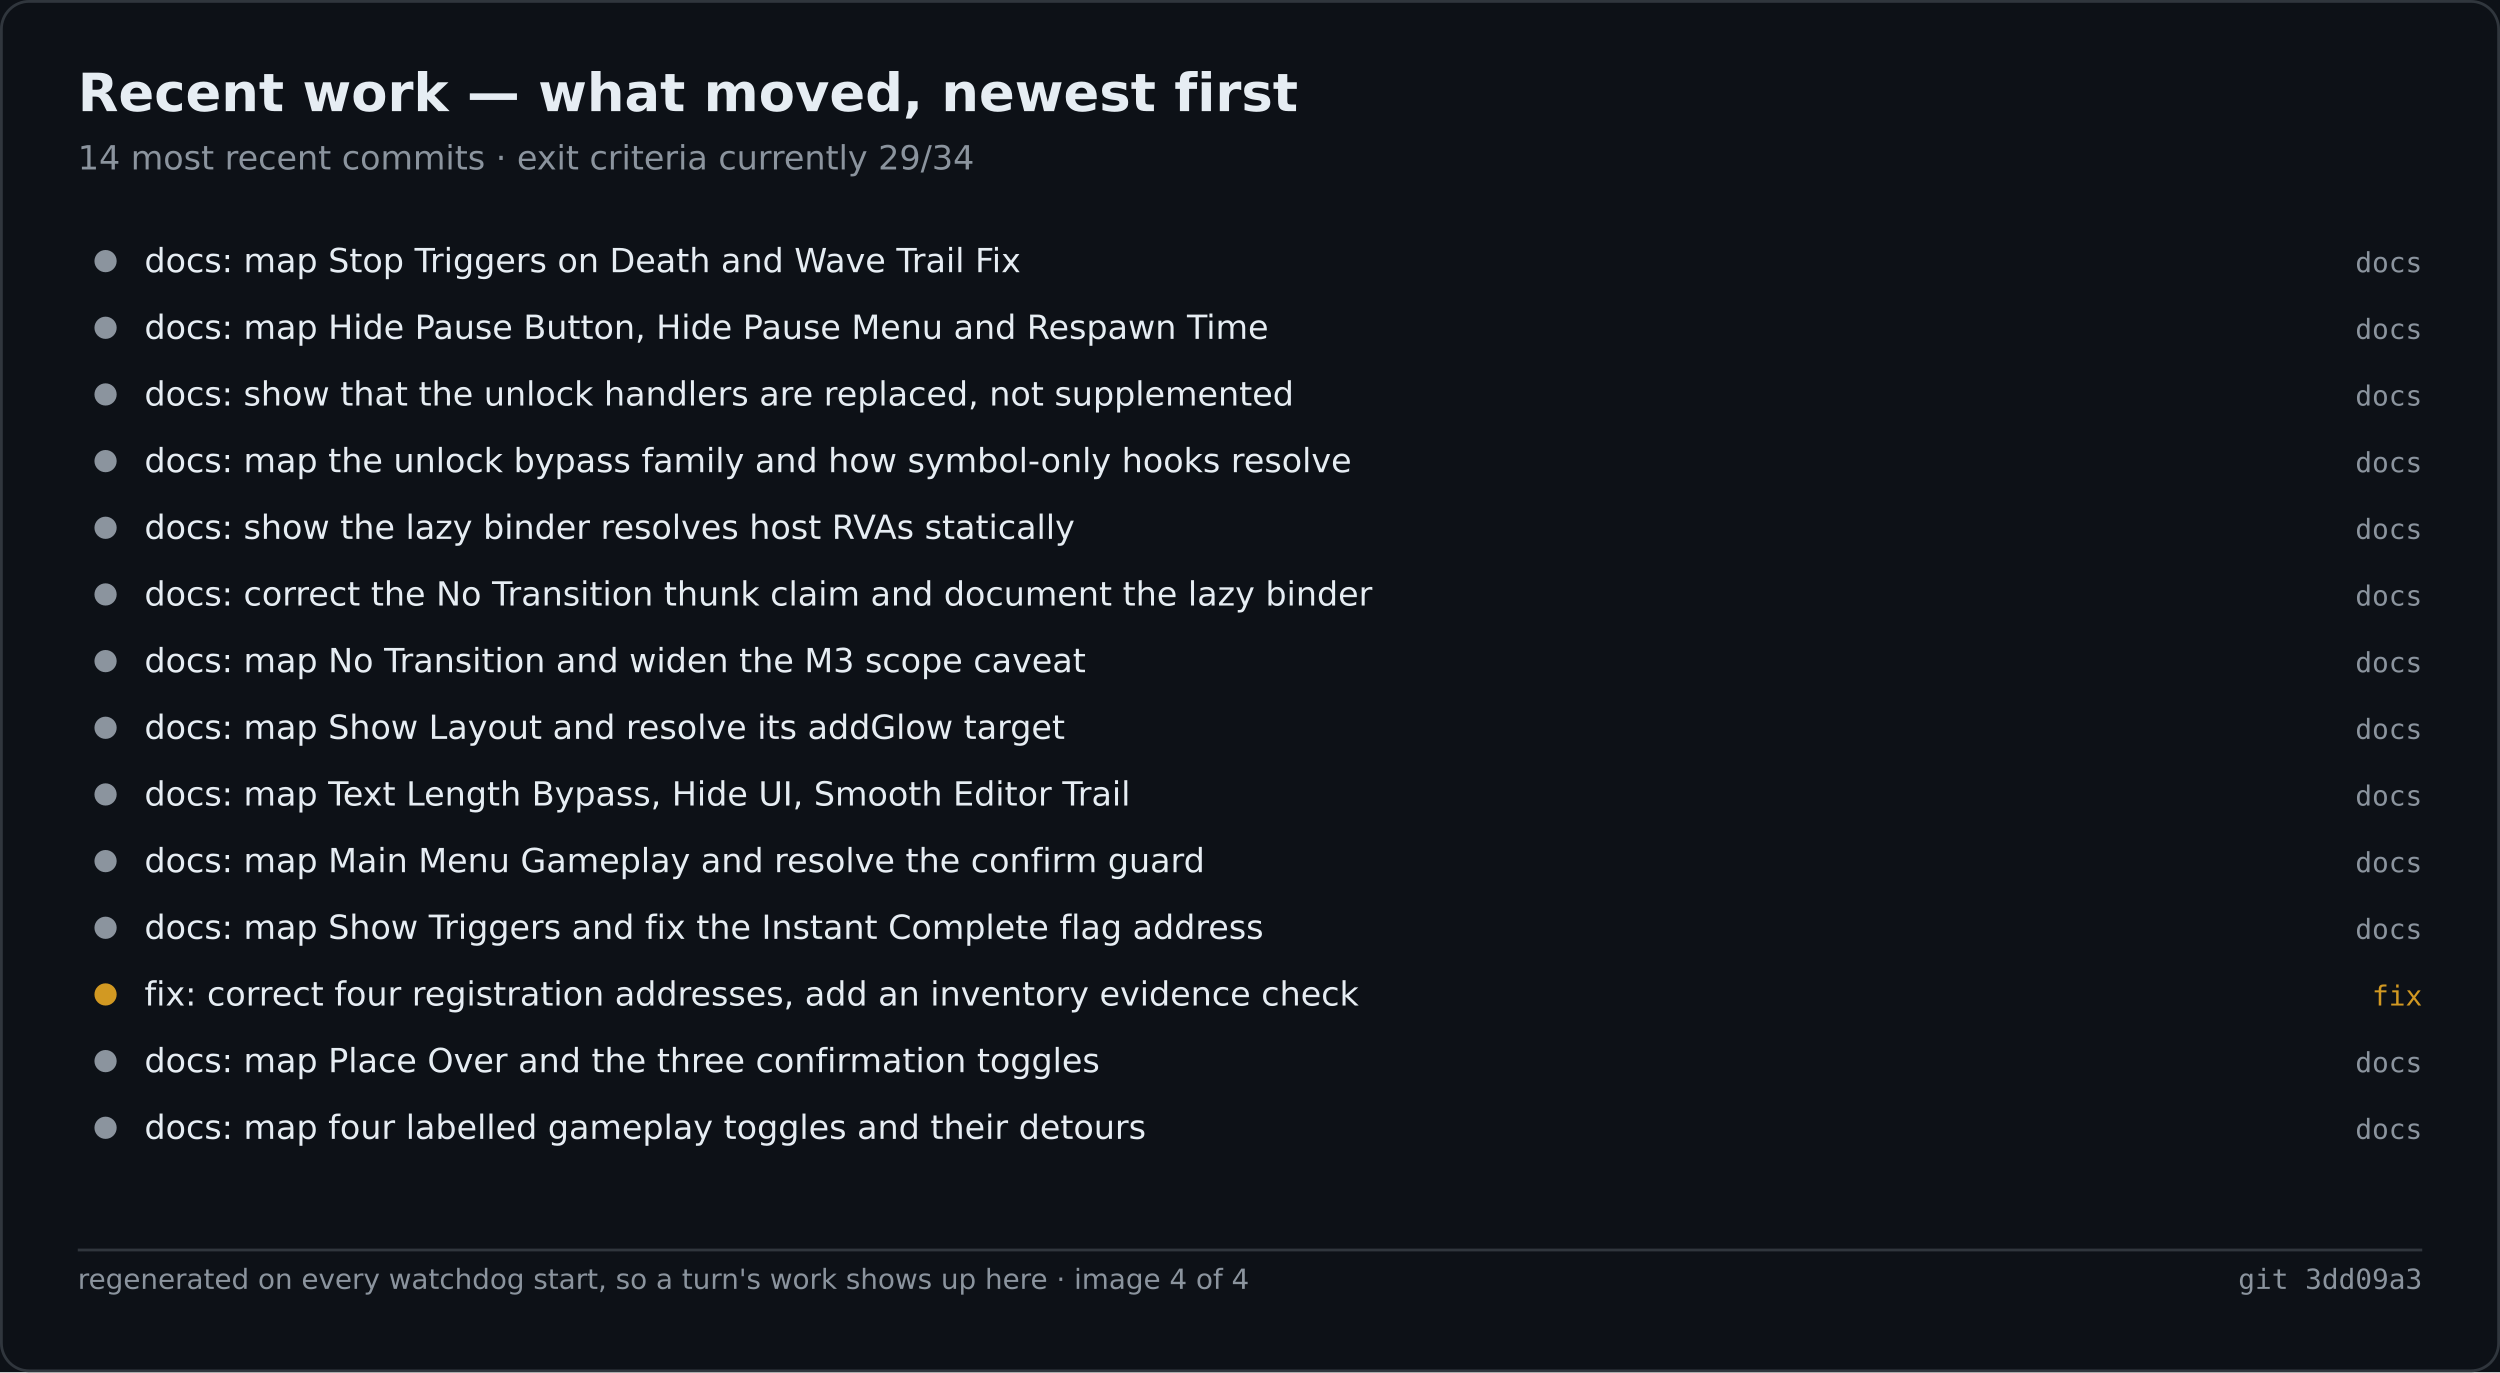
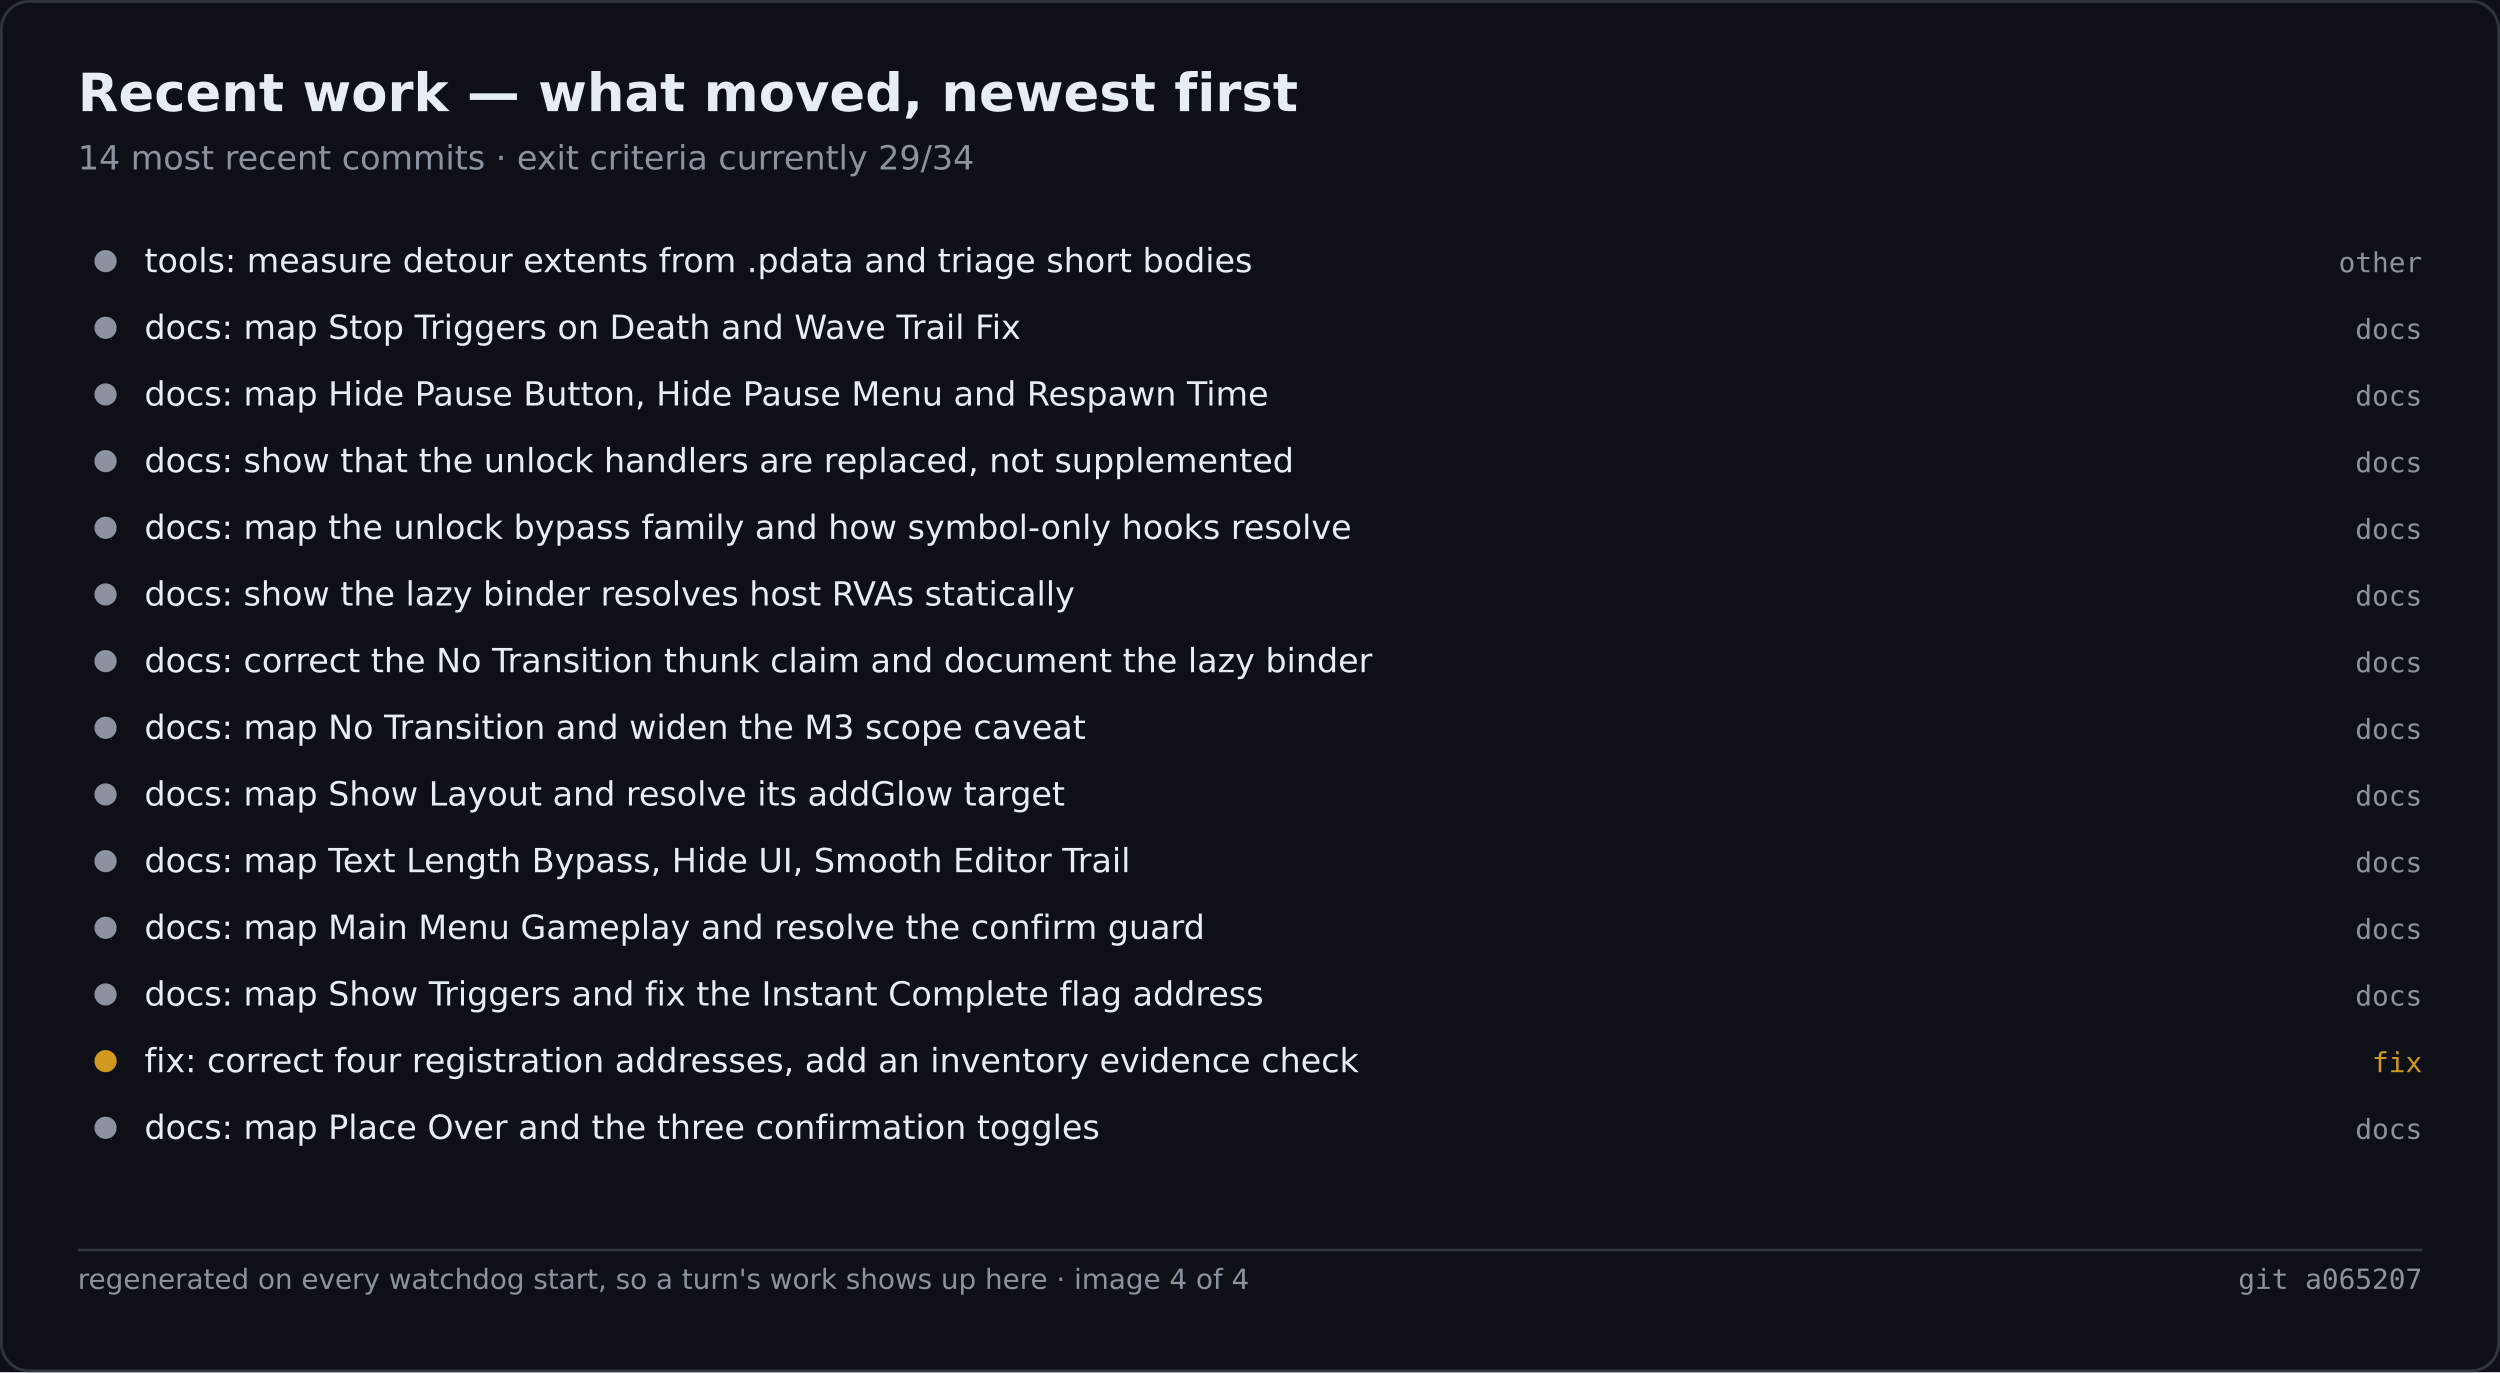
<svg xmlns="http://www.w3.org/2000/svg" width="900" height="494" viewBox="0 0 900 494" role="img" aria-label="Recent work — what moved, newest first">
  <rect width="900" height="494" fill="#0d1117" />
  <rect x="0.5" y="0.5" width="899" height="493" fill="none" stroke="#30363d" rx="10" />
  <text x="28" y="40" font-family="Segoe UI,DejaVu Sans,Helvetica,sans-serif" font-size="19" font-weight="600" fill="#e6edf3">Recent work — what moved, newest first</text>
  <text x="28" y="61" font-family="Segoe UI,DejaVu Sans,Helvetica,sans-serif" font-size="12" fill="#8b949e">14 most recent commits · exit criteria currently 29/34</text>
  <circle cx="38.0" cy="94.0" r="4" fill="#8b949e" />
-   <text x="52.0" y="98.0" font-family="Segoe UI,DejaVu Sans,Helvetica,sans-serif" font-size="12" fill="#e6edf3">docs: map Stop Triggers on Death and Wave Trail Fix</text>
-   <text x="872.0" y="98.0" font-family="Cascadia Mono,Consolas,DejaVu Sans Mono,monospace" font-size="10" fill="#8b949e" text-anchor="end">docs</text>
+   <text x="52.0" y="98.0" font-family="Segoe UI,DejaVu Sans,Helvetica,sans-serif" font-size="12" fill="#e6edf3">tools: measure detour extents from .pdata and triage short bodies</text>
+   <text x="872.0" y="98.0" font-family="Cascadia Mono,Consolas,DejaVu Sans Mono,monospace" font-size="10" fill="#8b949e" text-anchor="end">other</text>
  <circle cx="38.0" cy="118.0" r="4" fill="#8b949e" />
-   <text x="52.0" y="122.0" font-family="Segoe UI,DejaVu Sans,Helvetica,sans-serif" font-size="12" fill="#e6edf3">docs: map Hide Pause Button, Hide Pause Menu and Respawn Time</text>
+   <text x="52.0" y="122.0" font-family="Segoe UI,DejaVu Sans,Helvetica,sans-serif" font-size="12" fill="#e6edf3">docs: map Stop Triggers on Death and Wave Trail Fix</text>
  <text x="872.0" y="122.0" font-family="Cascadia Mono,Consolas,DejaVu Sans Mono,monospace" font-size="10" fill="#8b949e" text-anchor="end">docs</text>
  <circle cx="38.0" cy="142.0" r="4" fill="#8b949e" />
-   <text x="52.0" y="146.0" font-family="Segoe UI,DejaVu Sans,Helvetica,sans-serif" font-size="12" fill="#e6edf3">docs: show that the unlock handlers are replaced, not supplemented</text>
+   <text x="52.0" y="146.0" font-family="Segoe UI,DejaVu Sans,Helvetica,sans-serif" font-size="12" fill="#e6edf3">docs: map Hide Pause Button, Hide Pause Menu and Respawn Time</text>
  <text x="872.0" y="146.0" font-family="Cascadia Mono,Consolas,DejaVu Sans Mono,monospace" font-size="10" fill="#8b949e" text-anchor="end">docs</text>
  <circle cx="38.0" cy="166.0" r="4" fill="#8b949e" />
-   <text x="52.0" y="170.0" font-family="Segoe UI,DejaVu Sans,Helvetica,sans-serif" font-size="12" fill="#e6edf3">docs: map the unlock bypass family and how symbol-only hooks resolve</text>
+   <text x="52.0" y="170.0" font-family="Segoe UI,DejaVu Sans,Helvetica,sans-serif" font-size="12" fill="#e6edf3">docs: show that the unlock handlers are replaced, not supplemented</text>
  <text x="872.0" y="170.0" font-family="Cascadia Mono,Consolas,DejaVu Sans Mono,monospace" font-size="10" fill="#8b949e" text-anchor="end">docs</text>
  <circle cx="38.0" cy="190.0" r="4" fill="#8b949e" />
-   <text x="52.0" y="194.0" font-family="Segoe UI,DejaVu Sans,Helvetica,sans-serif" font-size="12" fill="#e6edf3">docs: show the lazy binder resolves host RVAs statically</text>
+   <text x="52.0" y="194.0" font-family="Segoe UI,DejaVu Sans,Helvetica,sans-serif" font-size="12" fill="#e6edf3">docs: map the unlock bypass family and how symbol-only hooks resolve</text>
  <text x="872.0" y="194.0" font-family="Cascadia Mono,Consolas,DejaVu Sans Mono,monospace" font-size="10" fill="#8b949e" text-anchor="end">docs</text>
  <circle cx="38.0" cy="214.0" r="4" fill="#8b949e" />
-   <text x="52.0" y="218.0" font-family="Segoe UI,DejaVu Sans,Helvetica,sans-serif" font-size="12" fill="#e6edf3">docs: correct the No Transition thunk claim and document the lazy binder</text>
+   <text x="52.0" y="218.0" font-family="Segoe UI,DejaVu Sans,Helvetica,sans-serif" font-size="12" fill="#e6edf3">docs: show the lazy binder resolves host RVAs statically</text>
  <text x="872.0" y="218.0" font-family="Cascadia Mono,Consolas,DejaVu Sans Mono,monospace" font-size="10" fill="#8b949e" text-anchor="end">docs</text>
  <circle cx="38.0" cy="238.0" r="4" fill="#8b949e" />
-   <text x="52.0" y="242.0" font-family="Segoe UI,DejaVu Sans,Helvetica,sans-serif" font-size="12" fill="#e6edf3">docs: map No Transition and widen the M3 scope caveat</text>
+   <text x="52.0" y="242.0" font-family="Segoe UI,DejaVu Sans,Helvetica,sans-serif" font-size="12" fill="#e6edf3">docs: correct the No Transition thunk claim and document the lazy binder</text>
  <text x="872.0" y="242.0" font-family="Cascadia Mono,Consolas,DejaVu Sans Mono,monospace" font-size="10" fill="#8b949e" text-anchor="end">docs</text>
  <circle cx="38.0" cy="262.0" r="4" fill="#8b949e" />
-   <text x="52.0" y="266.0" font-family="Segoe UI,DejaVu Sans,Helvetica,sans-serif" font-size="12" fill="#e6edf3">docs: map Show Layout and resolve its addGlow target</text>
+   <text x="52.0" y="266.0" font-family="Segoe UI,DejaVu Sans,Helvetica,sans-serif" font-size="12" fill="#e6edf3">docs: map No Transition and widen the M3 scope caveat</text>
  <text x="872.0" y="266.0" font-family="Cascadia Mono,Consolas,DejaVu Sans Mono,monospace" font-size="10" fill="#8b949e" text-anchor="end">docs</text>
  <circle cx="38.0" cy="286.0" r="4" fill="#8b949e" />
-   <text x="52.0" y="290.0" font-family="Segoe UI,DejaVu Sans,Helvetica,sans-serif" font-size="12" fill="#e6edf3">docs: map Text Length Bypass, Hide UI, Smooth Editor Trail</text>
+   <text x="52.0" y="290.0" font-family="Segoe UI,DejaVu Sans,Helvetica,sans-serif" font-size="12" fill="#e6edf3">docs: map Show Layout and resolve its addGlow target</text>
  <text x="872.0" y="290.0" font-family="Cascadia Mono,Consolas,DejaVu Sans Mono,monospace" font-size="10" fill="#8b949e" text-anchor="end">docs</text>
  <circle cx="38.0" cy="310.0" r="4" fill="#8b949e" />
-   <text x="52.0" y="314.0" font-family="Segoe UI,DejaVu Sans,Helvetica,sans-serif" font-size="12" fill="#e6edf3">docs: map Main Menu Gameplay and resolve the confirm guard</text>
+   <text x="52.0" y="314.0" font-family="Segoe UI,DejaVu Sans,Helvetica,sans-serif" font-size="12" fill="#e6edf3">docs: map Text Length Bypass, Hide UI, Smooth Editor Trail</text>
  <text x="872.0" y="314.0" font-family="Cascadia Mono,Consolas,DejaVu Sans Mono,monospace" font-size="10" fill="#8b949e" text-anchor="end">docs</text>
  <circle cx="38.0" cy="334.0" r="4" fill="#8b949e" />
-   <text x="52.0" y="338.0" font-family="Segoe UI,DejaVu Sans,Helvetica,sans-serif" font-size="12" fill="#e6edf3">docs: map Show Triggers and fix the Instant Complete flag address</text>
+   <text x="52.0" y="338.0" font-family="Segoe UI,DejaVu Sans,Helvetica,sans-serif" font-size="12" fill="#e6edf3">docs: map Main Menu Gameplay and resolve the confirm guard</text>
  <text x="872.0" y="338.0" font-family="Cascadia Mono,Consolas,DejaVu Sans Mono,monospace" font-size="10" fill="#8b949e" text-anchor="end">docs</text>
-   <circle cx="38.0" cy="358.0" r="4" fill="#d29922" />
-   <text x="52.0" y="362.0" font-family="Segoe UI,DejaVu Sans,Helvetica,sans-serif" font-size="12" fill="#e6edf3">fix: correct four registration addresses, add an inventory evidence check</text>
-   <text x="872.0" y="362.0" font-family="Cascadia Mono,Consolas,DejaVu Sans Mono,monospace" font-size="10" fill="#d29922" text-anchor="end">fix</text>
-   <circle cx="38.0" cy="382.0" r="4" fill="#8b949e" />
-   <text x="52.0" y="386.0" font-family="Segoe UI,DejaVu Sans,Helvetica,sans-serif" font-size="12" fill="#e6edf3">docs: map Place Over and the three confirmation toggles</text>
-   <text x="872.0" y="386.0" font-family="Cascadia Mono,Consolas,DejaVu Sans Mono,monospace" font-size="10" fill="#8b949e" text-anchor="end">docs</text>
+   <circle cx="38.0" cy="358.0" r="4" fill="#8b949e" />
+   <text x="52.0" y="362.0" font-family="Segoe UI,DejaVu Sans,Helvetica,sans-serif" font-size="12" fill="#e6edf3">docs: map Show Triggers and fix the Instant Complete flag address</text>
+   <text x="872.0" y="362.0" font-family="Cascadia Mono,Consolas,DejaVu Sans Mono,monospace" font-size="10" fill="#8b949e" text-anchor="end">docs</text>
+   <circle cx="38.0" cy="382.0" r="4" fill="#d29922" />
+   <text x="52.0" y="386.0" font-family="Segoe UI,DejaVu Sans,Helvetica,sans-serif" font-size="12" fill="#e6edf3">fix: correct four registration addresses, add an inventory evidence check</text>
+   <text x="872.0" y="386.0" font-family="Cascadia Mono,Consolas,DejaVu Sans Mono,monospace" font-size="10" fill="#d29922" text-anchor="end">fix</text>
  <circle cx="38.0" cy="406.0" r="4" fill="#8b949e" />
-   <text x="52.0" y="410.0" font-family="Segoe UI,DejaVu Sans,Helvetica,sans-serif" font-size="12" fill="#e6edf3">docs: map four labelled gameplay toggles and their detours</text>
+   <text x="52.0" y="410.0" font-family="Segoe UI,DejaVu Sans,Helvetica,sans-serif" font-size="12" fill="#e6edf3">docs: map Place Over and the three confirmation toggles</text>
  <text x="872.0" y="410.0" font-family="Cascadia Mono,Consolas,DejaVu Sans Mono,monospace" font-size="10" fill="#8b949e" text-anchor="end">docs</text>
  <line x1="28.0" y1="450.0" x2="872.0" y2="450.0" stroke="#30363d" stroke-width="1" />
  <text x="28.0" y="464.0" font-family="Segoe UI,DejaVu Sans,Helvetica,sans-serif" font-size="10" fill="#8b949e">regenerated on every watchdog start, so a turn's work shows up here · image 4 of 4</text>
-   <text x="872.0" y="464.0" font-family="Cascadia Mono,Consolas,DejaVu Sans Mono,monospace" font-size="10" fill="#8b949e" text-anchor="end">git 3dd09a3</text>
+   <text x="872.0" y="464.0" font-family="Cascadia Mono,Consolas,DejaVu Sans Mono,monospace" font-size="10" fill="#8b949e" text-anchor="end">git a065207</text>
</svg>
